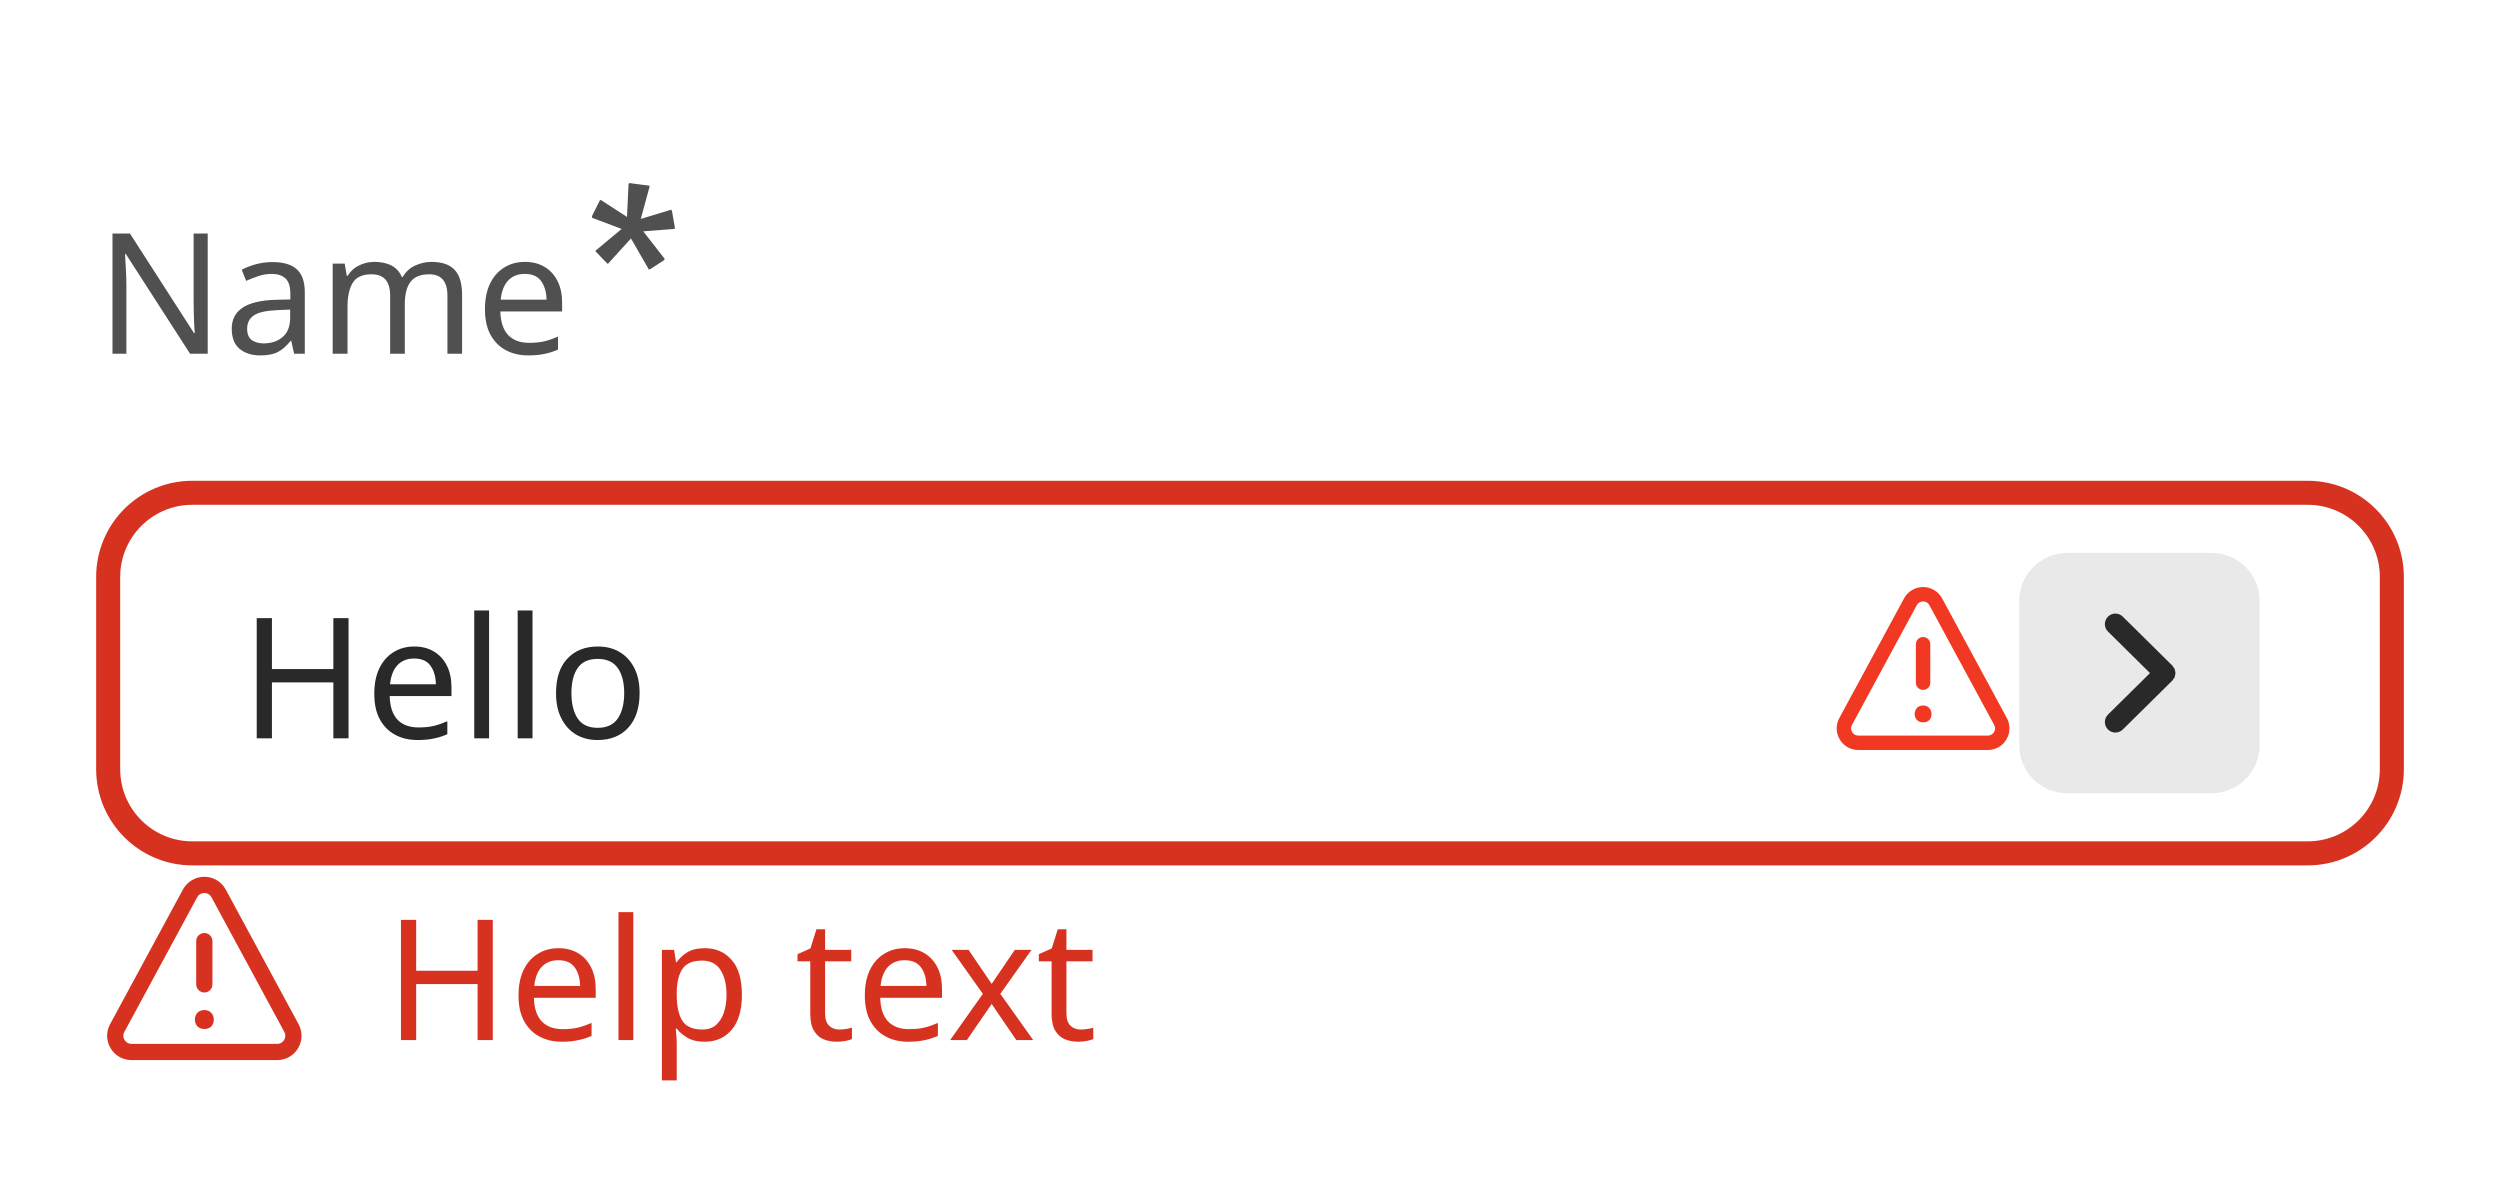
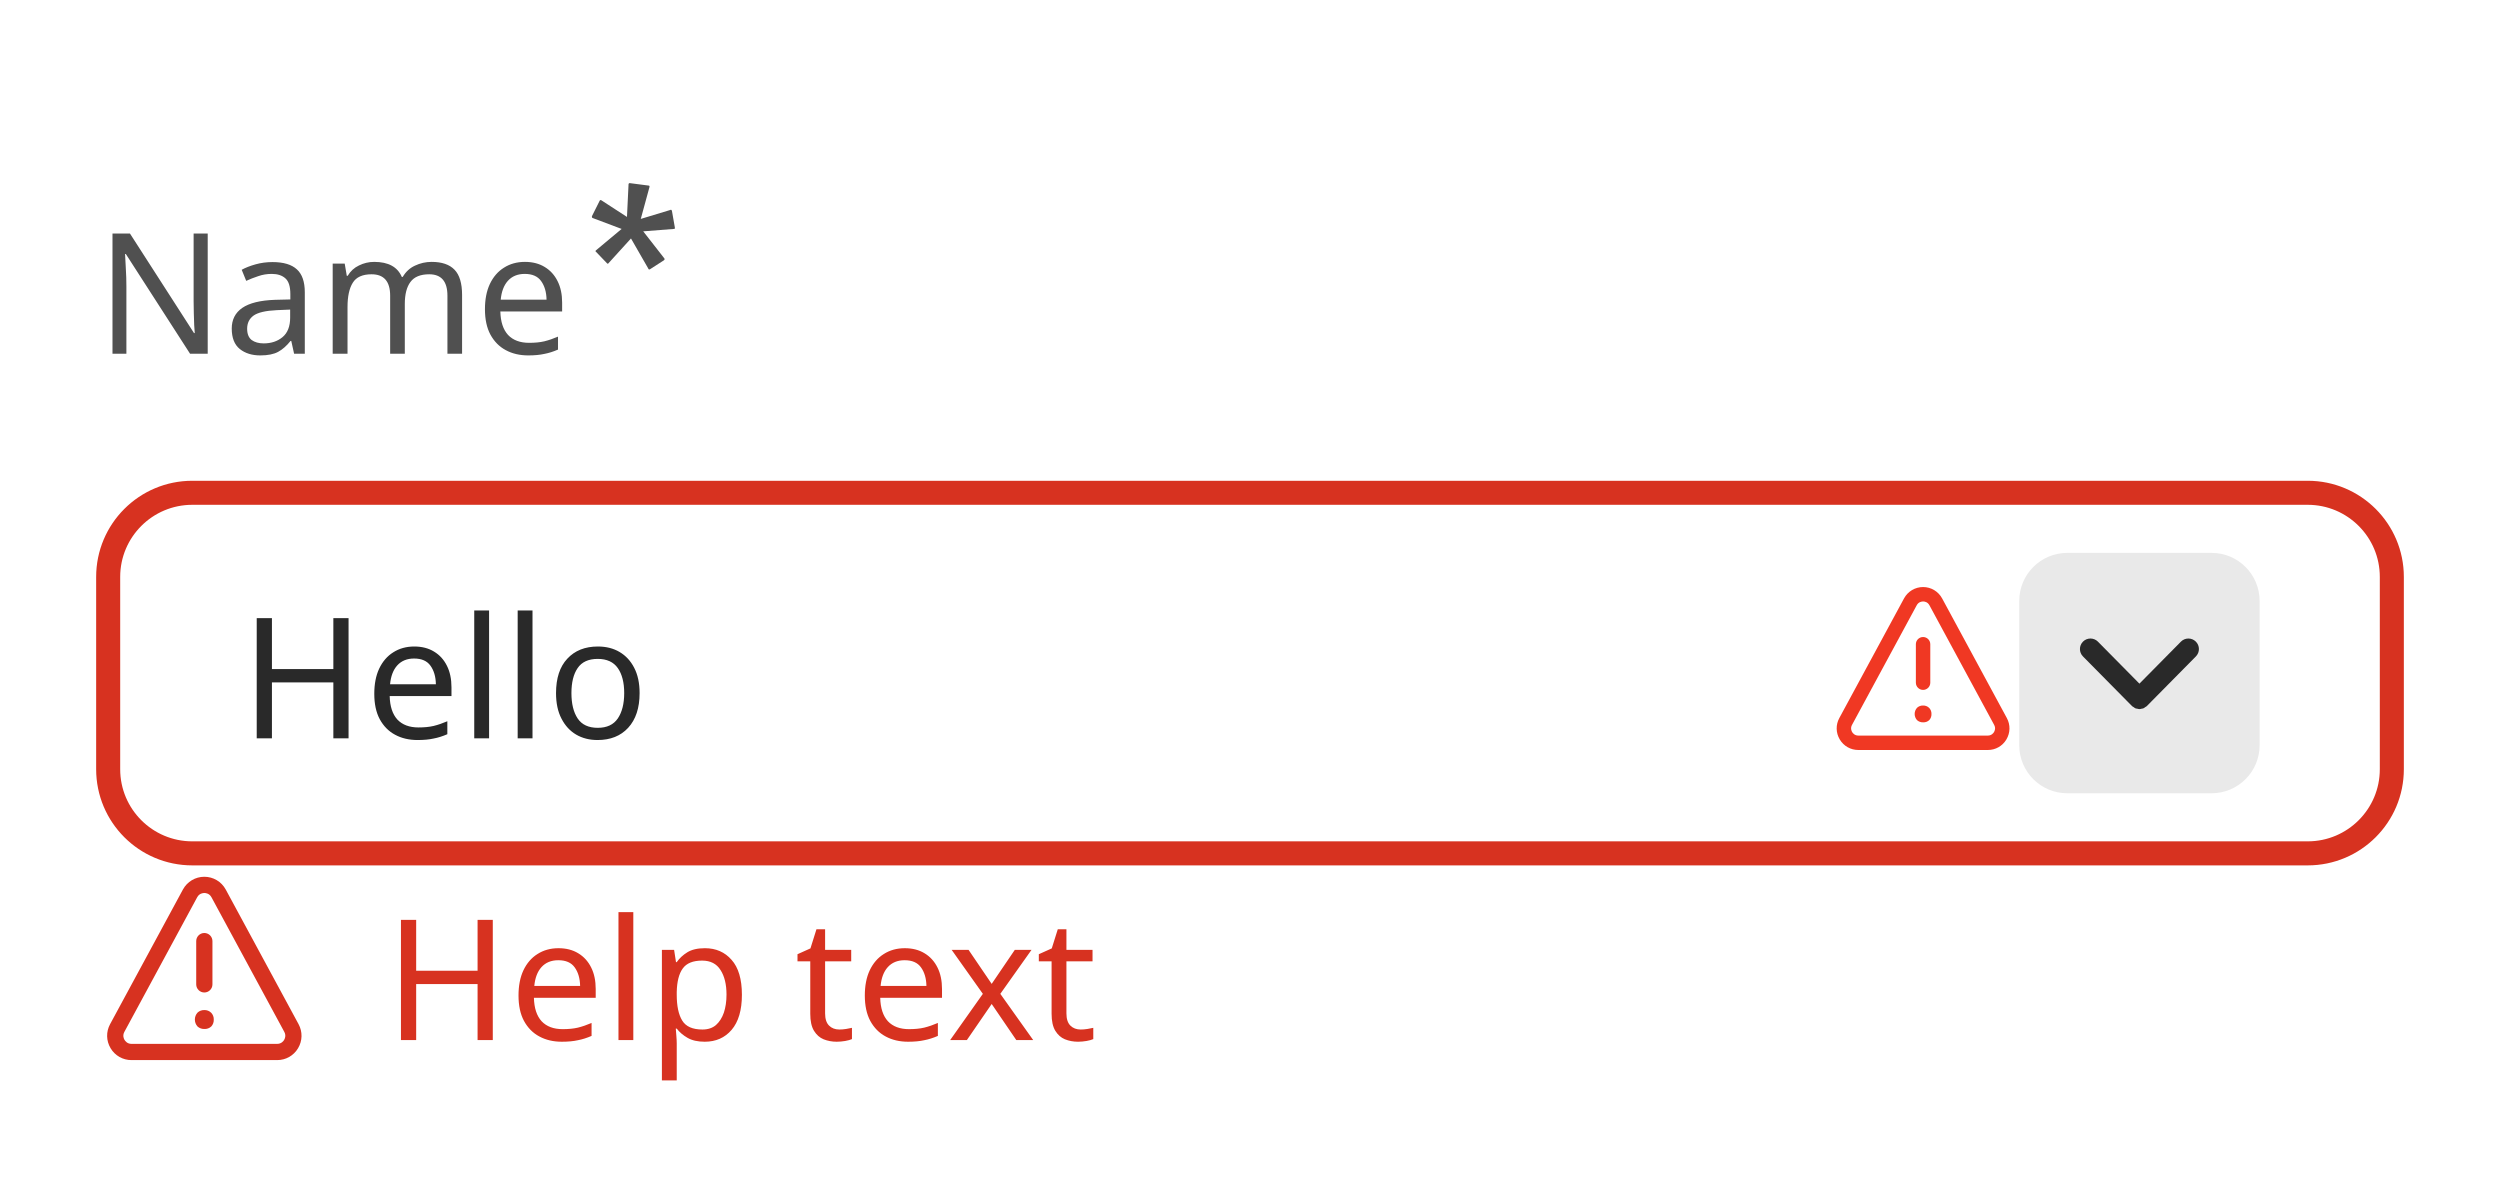
<svg xmlns="http://www.w3.org/2000/svg" width="208" height="98.2" viewBox="0 0 208 98.2">
  <rect data-part="container" data-tokens="width=field-width-medium" x="8" y="8" width="192" height="82.2" rx="0" fill="none" />
  <rect data-part="field" data-tokens="height=base-height-medium;cornerRadius=corner-radius-medium-size-medium;fill=color-gray-25-light;stroke=negative-border-color-default;strokeWidth=border-width-200;paddingInlineStart=base-padding-horizontal-medium;paddingInlineEnd=base-padding-horizontal-medium" x="8" y="40" width="192" height="32" rx="8" fill="rgb(255, 255, 255)" />
  <rect x="9" y="41" width="190" height="30" rx="7" fill="none" stroke="rgb(215, 50, 32)" stroke-width="2" />
  <text data-part="value" data-tokens="color=neutral-content-color-default;fontSize=component-m-regular;fontWeight=component-m-regular;fontFamily=component-m-regular;lineHeight=component-m-regular" x="20" y="56" font-family="'Adobe Clean Spectrum VF', 'Adobe Clean Spectrum VF', adobe-clean-spectrum-vf, 'Adobe Clean', 'Source Sans 3', sans-serif" font-size="14" font-weight="400" dominant-baseline="central" fill="rgb(41, 41, 41)">Hello</text>
  <g data-part="error-icon" data-tokens="color=negative-visual-color">
    <rect x="152" y="48" width="16" height="16" fill="none" />
    <g transform="translate(152 48) scale(0.8)">
      <path d="m9.999,15.123c-.231.008-.455-.074-.627-.228-.33-.365-.33-.92,0-1.285.169-.158.395-.243.627-.235.236-.009.466.08.633.247.162.168.249.394.241.627.012.235-.07.465-.228.639-.174.165-.408.25-.647.235Z" fill="rgb(240, 56, 35)" />
      <path d="m10,11.75c-.414,0-.75-.336-.75-.75v-4c0-.414.336-.75.75-.75s.75.336.75.75v4c0,.414-.336.75-.75.75Z" fill="rgb(240, 56, 35)" />
      <path d="m16.733,18H3.267c-.8,0-1.523-.41-1.933-1.098s-.427-1.519-.046-2.223L8.021,2.232c.394-.728,1.152-1.18,1.979-1.18s1.585.452,1.979,1.18l6.733,12.447c.381.704.363,1.535-.046,2.223s-1.132,1.098-1.933,1.098ZM10,2.553c-.134,0-.468.038-.66.393L2.607,15.393c-.183.339-.05.632.016.741.065.11.259.366.644.366h13.467c.385,0,.579-.256.644-.366.066-.109.199-.402.016-.741L10.66,2.945c-.192-.354-.525-.393-.66-.393Z" fill="rgb(240, 56, 35)" />
    </g>
  </g>
  <rect data-part="field-label" data-tokens="height=base-height-medium;gap=base-gap-medium" x="8" y="8" width="48.664" height="32" rx="0" fill="none" />
  <text data-part="field-label.label" data-tokens="color=neutral-subdued-content-color-default;fontSize=component-m-regular;fontWeight=component-m-regular;fontFamily=component-m-regular;lineHeight=line-height-100" x="8" y="24" font-family="'Adobe Clean Spectrum VF', 'Adobe Clean Spectrum VF', adobe-clean-spectrum-vf, 'Adobe Clean', 'Source Sans 3', sans-serif" font-size="14" font-weight="400" dominant-baseline="central" fill="rgb(80, 80, 80)">Name</text>
  <g data-part="field-label.necessity-indicator" data-tokens="color=neutral-subdued-content-color-default;width=asterisk-size-desktop-100;height=asterisk-size-desktop-100">
    <rect x="48.664" y="14.9" width="8" height="8" fill="none" />
    <g transform="translate(48.664 14.9) scale(1)">
      <path d="m6.575,6.555c.055.056.092.13,0,.2l-1.149.741c-.092.056-.129.019-.166-.074l-1.426-2.482-1.871,2.06c-.019.036-.074.073-.129,0l-.889-.927c-.093-.055-.074-.111,0-.166l2.111-1.76-2.408-.907c-.037,0-.092-.074-.056-.167l.63-1.259c.016-.051.07-.08.121-.066.018.005.034.016.046.03l2.111,1.37.13-2.7c-.007-.053.029-.101.081-.111.01-.001.02-.001.03,0l1.537.2c.093,0,.111.037.093.13l-.723,2.647,2.445-.741c.055-.037.111-.037.148.074l.241,1.37c.018.093,0,.13-.074.13l-2.556.2,1.723,2.208Z" fill="rgb(80, 80, 80)" />
    </g>
  </g>
  <rect data-part="in-field-button" data-tokens="width=size-350;height=size-350;cornerRadius=corner-radius-small-size-medium;fill=color-gray-100-light" x="168" y="46" width="20" height="20" rx="4" fill="rgb(233, 233, 233)" />
-   <g data-part="in-field-button.icon" data-tokens="color=neutral-content-color-default;width=ui-icon-medium;height=ui-icon-medium">
+   <g data-part="in-field-button.icon" data-tokens="color=neutral-content-color-default;width=ui-icon-medium;height=ui-icon-medium" transform="rotate(90 178 56)">
    <rect x="173" y="51" width="10" height="10" fill="none" />
    <g transform="translate(173 51) scale(1)">
      <path d="m7.965,5.178c.012-.06.034-.117.034-.178s-.021-.118-.034-.178c-.011-.05-.011-.102-.03-.15-.023-.058-.068-.107-.104-.159-.029-.042-.046-.09-.084-.128-.001-.001-.003-.001-.004-.003s-.001-.003-.003-.004L3.615.303c-.344-.34-.897-.337-1.237.007s-.337.898.007,1.237l3.495,3.453-3.495,3.453c-.344.339-.347.894-.007,1.237.171.173.396.26.622.26.222,0,.444-.084.615-.253l4.125-4.075c.001-.001.001-.003.003-.004s.003-.001.004-.003c.037-.038.055-.085.084-.128.036-.053.081-.101.104-.159.02-.048.02-.1.03-.15Z" fill="rgb(41, 41, 41)" />
    </g>
  </g>
  <rect data-part="help-text" data-tokens="gap=base-gap-medium" x="8" y="72" width="76.234" height="18.2" rx="0" fill="none" />
  <g data-part="help-text.icon" data-tokens="color=negative-content-color-default;width=workflow-icon-medium;height=workflow-icon-medium">
    <rect x="8" y="72" width="18" height="18" fill="none" />
    <g transform="translate(8 72) scale(0.9)">
      <path d="m9.999,15.123c-.231.008-.455-.074-.627-.228-.33-.365-.33-.92,0-1.285.169-.158.395-.243.627-.235.236-.009.466.08.633.247.162.168.249.394.241.627.012.235-.07.465-.228.639-.174.165-.408.25-.647.235Z" fill="rgb(215, 50, 32)" />
      <path d="m10,11.75c-.414,0-.75-.336-.75-.75v-4c0-.414.336-.75.75-.75s.75.336.75.75v4c0,.414-.336.75-.75.75Z" fill="rgb(215, 50, 32)" />
      <path d="m16.733,18H3.267c-.8,0-1.523-.41-1.933-1.098s-.427-1.519-.046-2.223L8.021,2.232c.394-.728,1.152-1.18,1.979-1.18s1.585.452,1.979,1.18l6.733,12.447c.381.704.363,1.535-.046,2.223s-1.132,1.098-1.933,1.098ZM10,2.553c-.134,0-.468.038-.66.393L2.607,15.393c-.183.339-.05.632.016.741.065.11.259.366.644.366h13.467c.385,0,.579-.256.644-.366.066-.109.199-.402.016-.741L10.66,2.945c-.192-.354-.525-.393-.66-.393Z" fill="rgb(215, 50, 32)" />
    </g>
  </g>
  <text data-part="help-text.text" data-tokens="color=negative-content-color-default;fontSize=component-m-regular;fontWeight=component-m-regular;fontFamily=component-m-regular;lineHeight=line-height-100" x="32" y="81.1" font-family="'Adobe Clean Spectrum VF', 'Adobe Clean Spectrum VF', adobe-clean-spectrum-vf, 'Adobe Clean', 'Source Sans 3', sans-serif" font-size="14" font-weight="400" dominant-baseline="central" fill="rgb(215, 50, 32)">Help text</text>
</svg>
